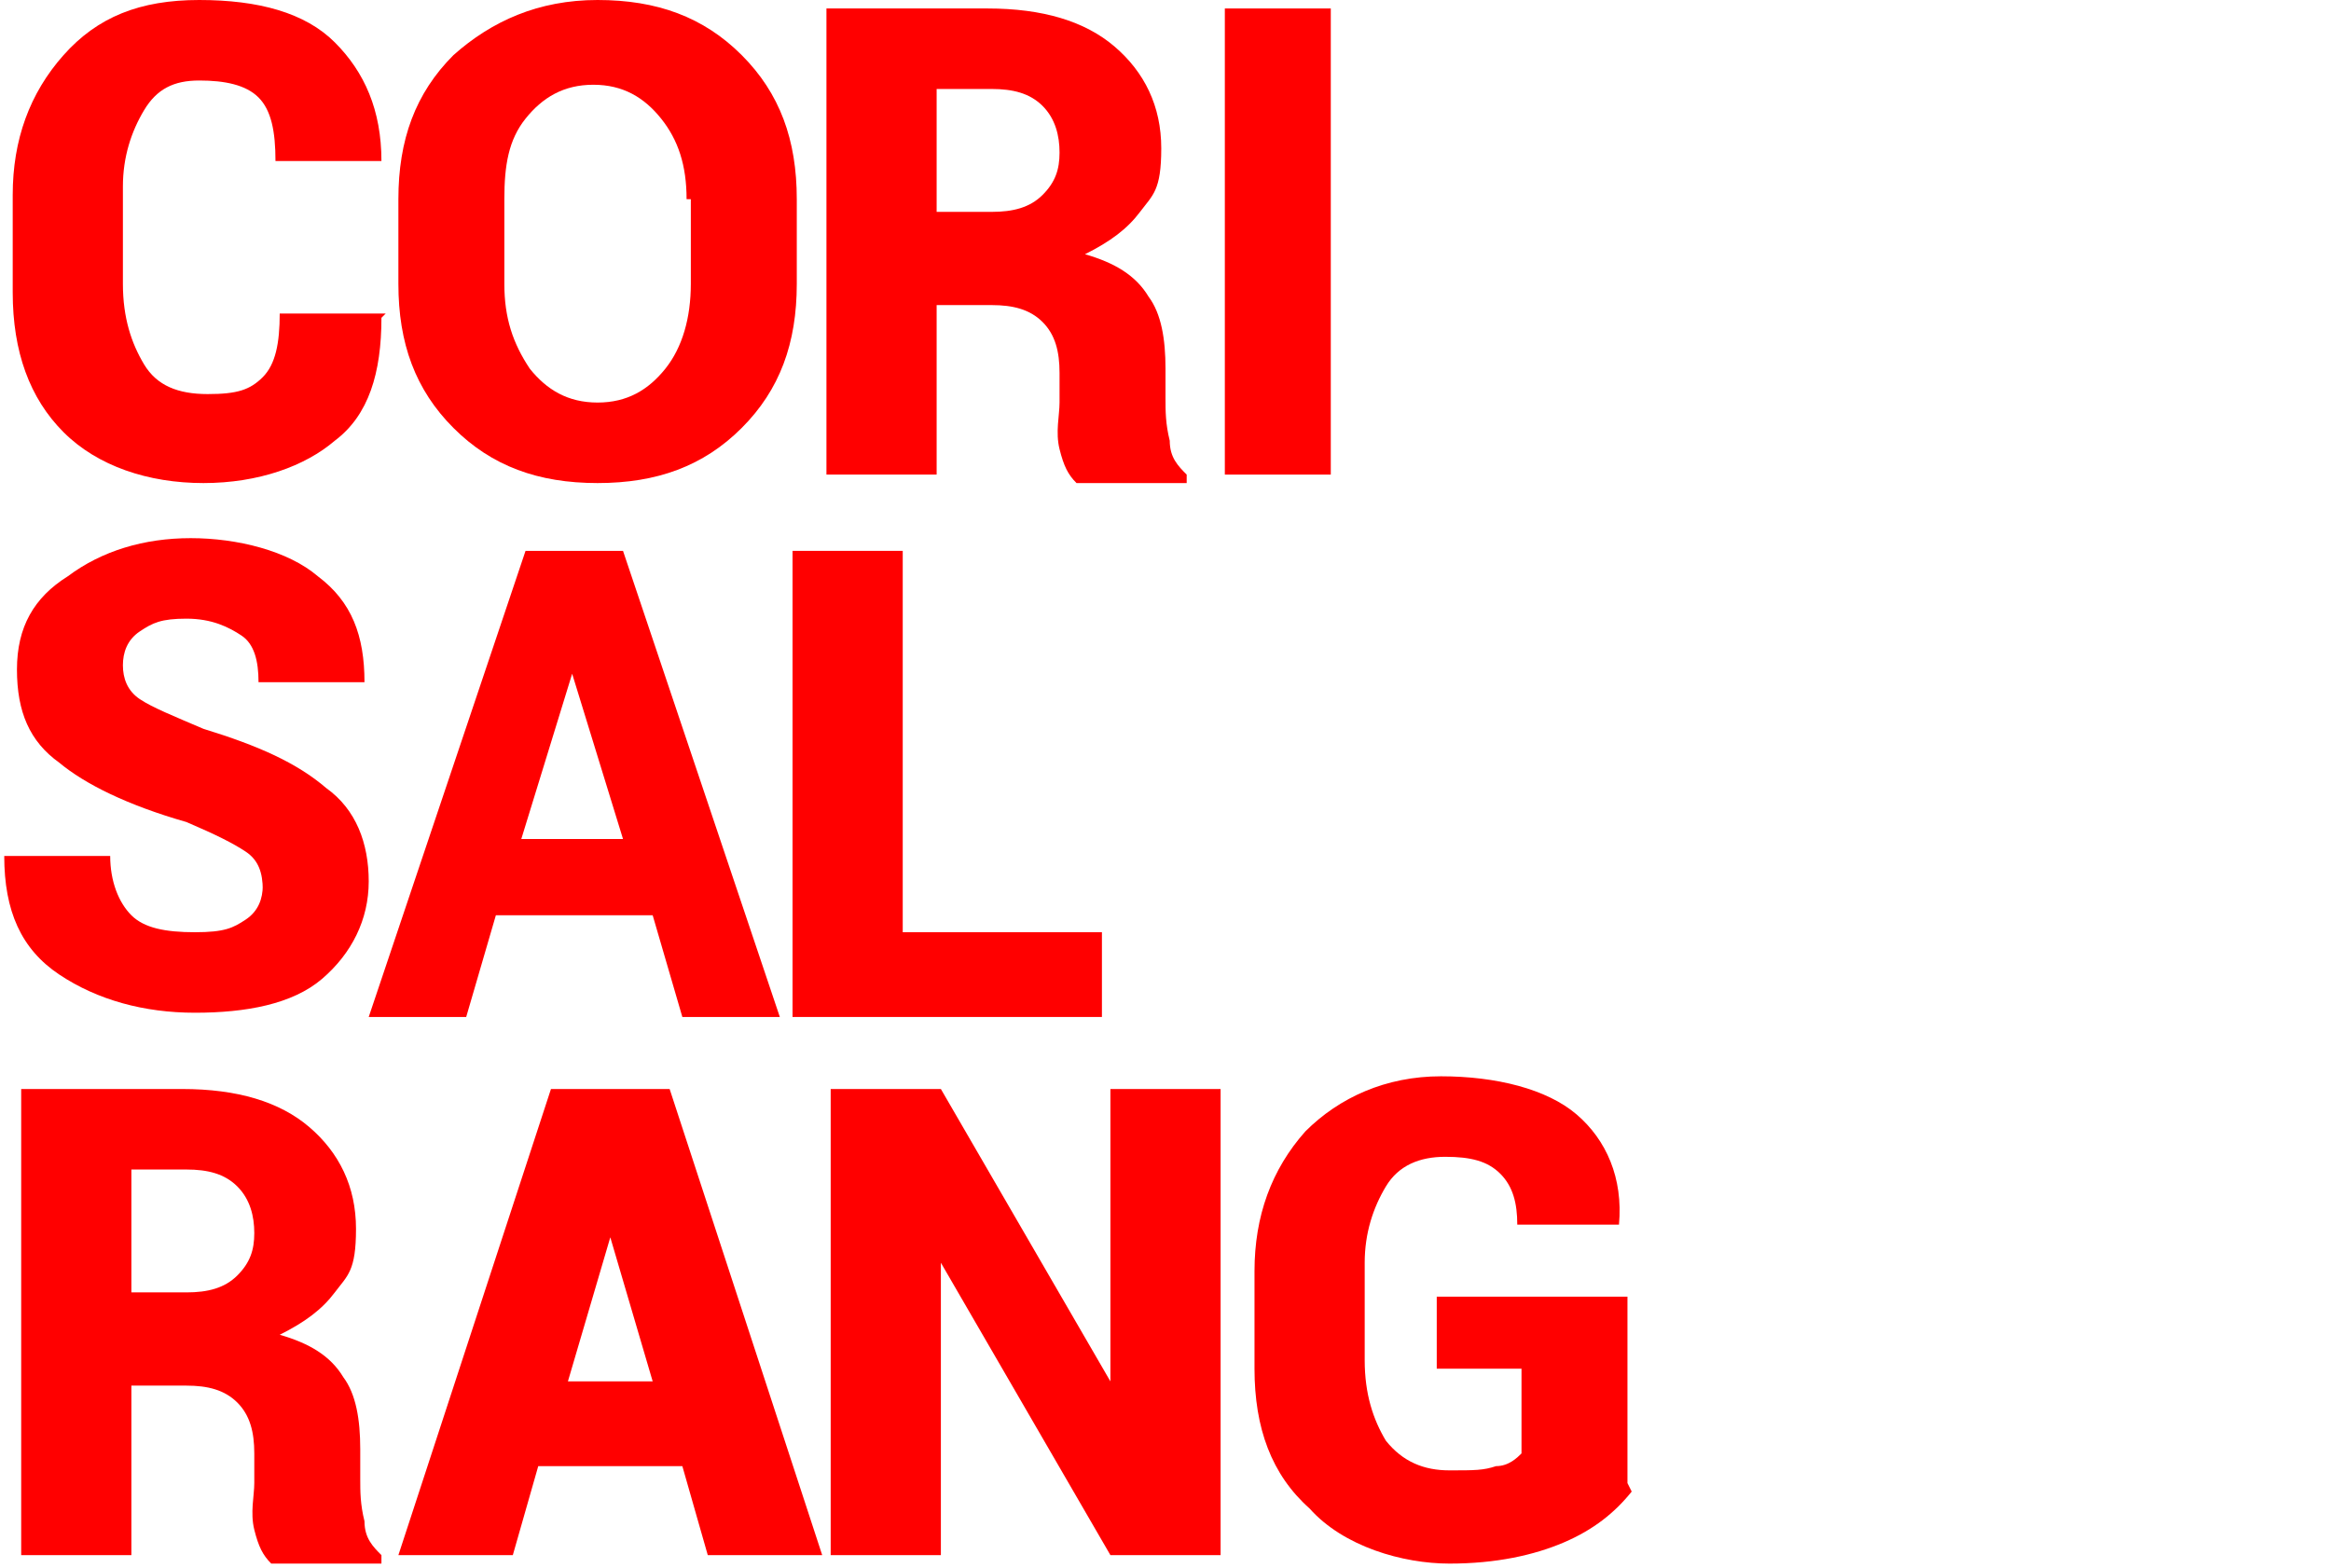
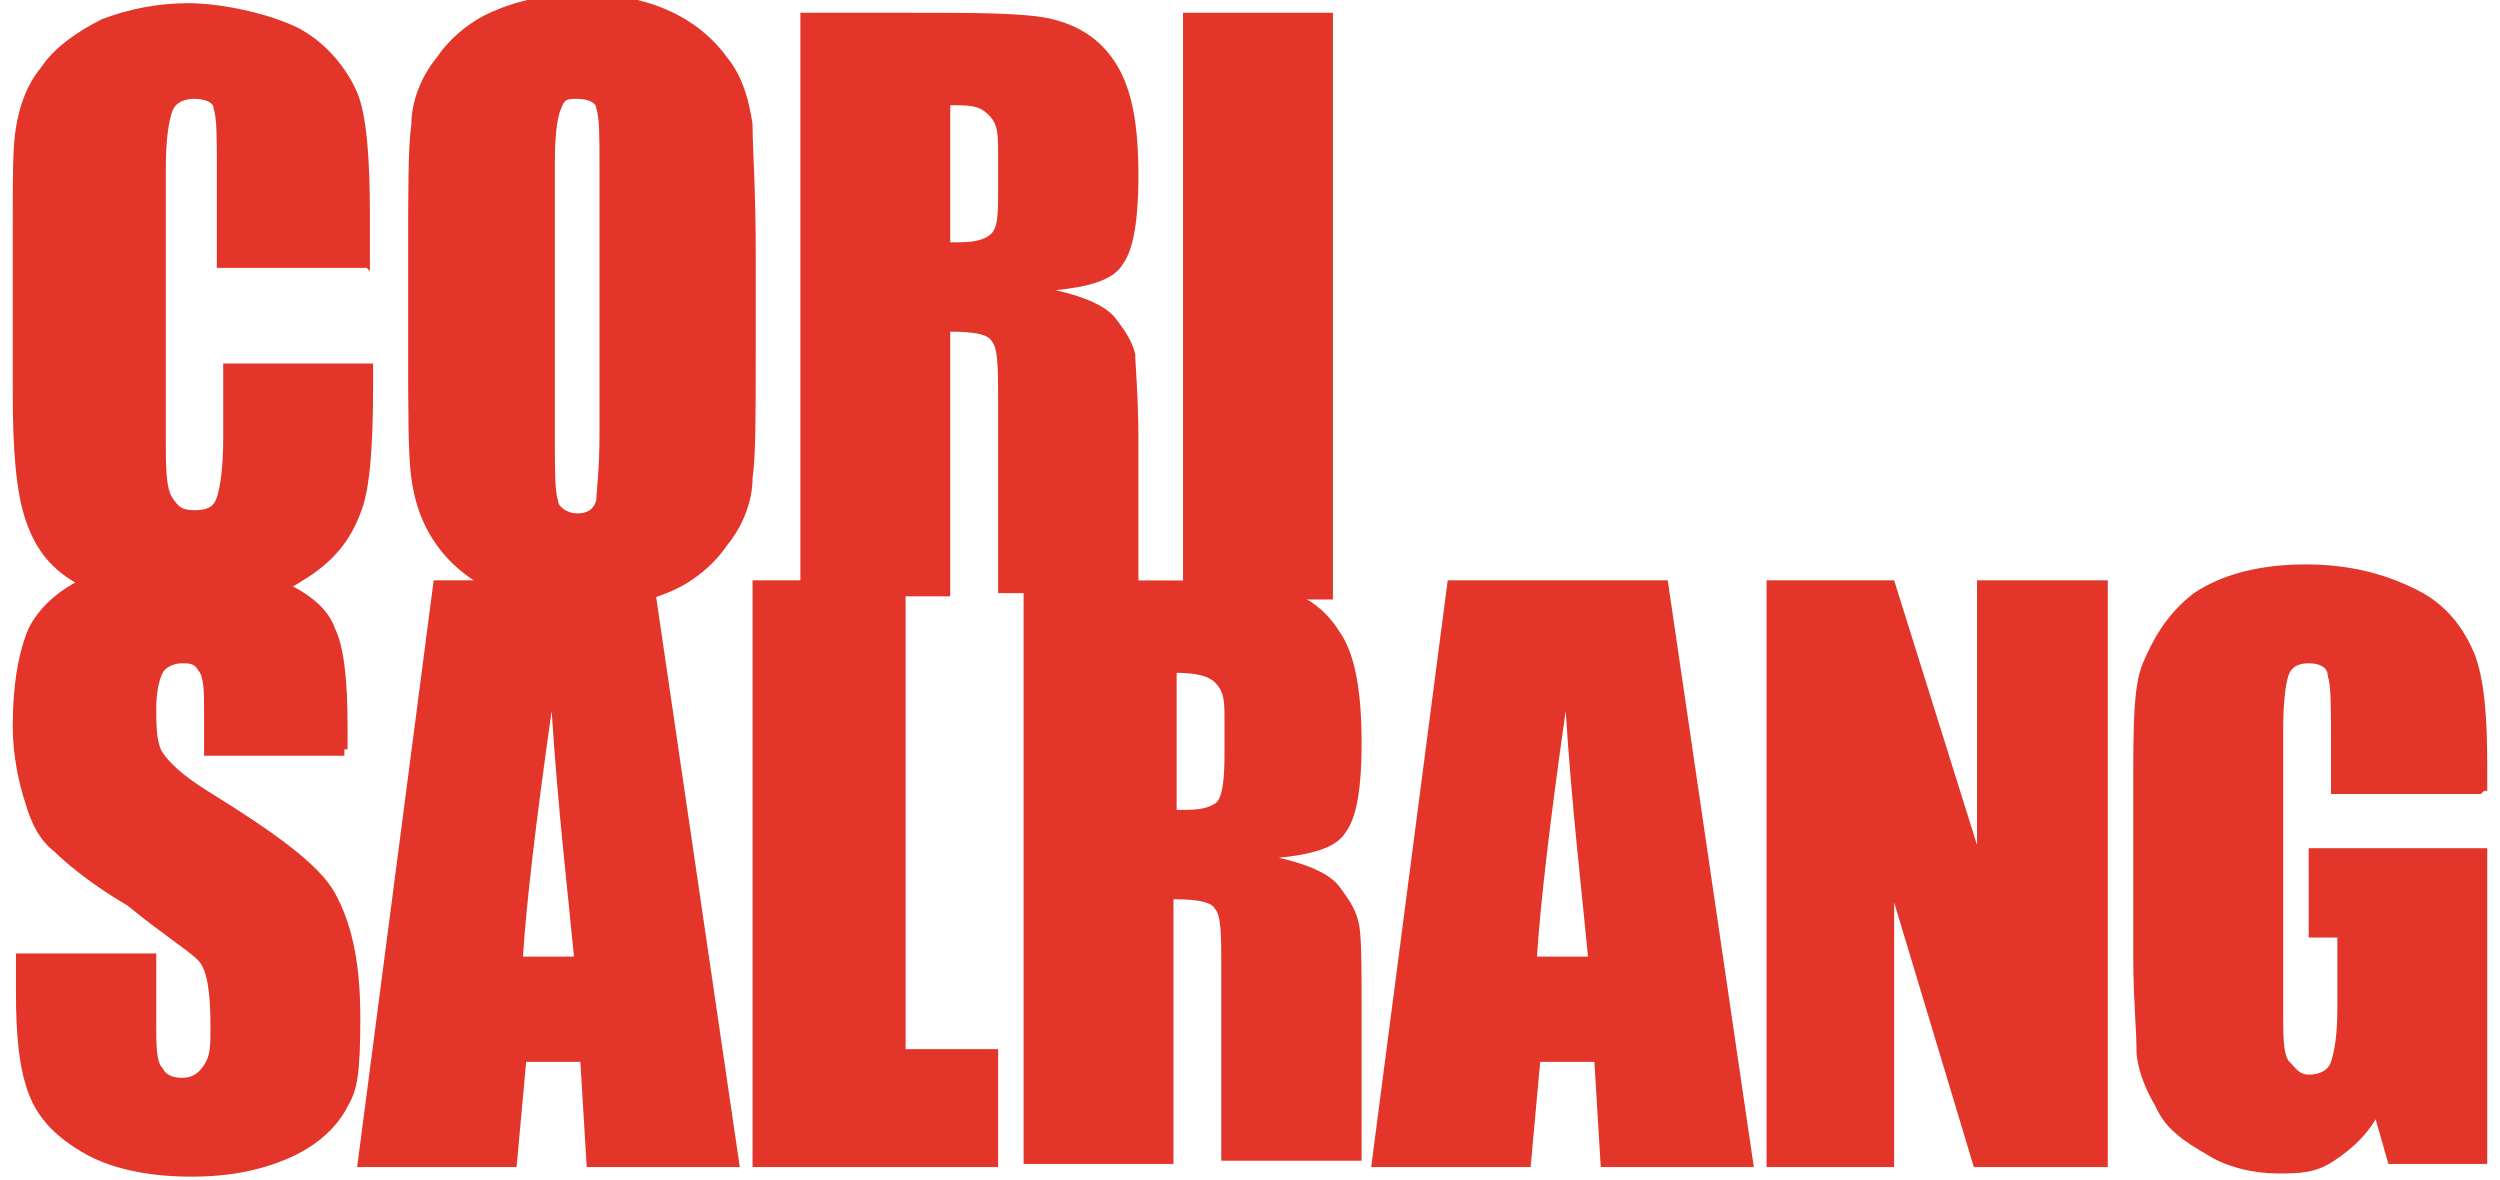
- <svg xmlns="http://www.w3.org/2000/svg" id="_레이어_1" version="1.1" viewBox="0 0 55 37">
+ <svg xmlns="http://www.w3.org/2000/svg" id="_레이어_1" version="1.1" viewBox="0 0 78.4 37">
  <defs>
    <style>
-       .st0, .st1 {
-         letter-spacing: 0em;
-       }
- 
-       .st2, .st3, .st4, .st5, .st6 {
-         fill: red;
-       }
- 
-       .st2, .st7, .st4, .st5, .st6 {
-         isolation: isolate;
-       }
- 
-       .st2, .st8, .st4, .st9 {
-         font-family: Roboto-Black, Roboto;
-         font-weight: 800;
-       }
- 
-       .st2, .st4, .st5 {
-         font-size: 15.5px;
-       }
- 
-       .st2, .st10, .st9 {
-         letter-spacing: 0em;
-       }
- 
-       .st8 {
-         letter-spacing: 0em;
-       }
- 
-       .st6 {
-         font-family: Bayon-Regular, Bayon;
-         font-size: 19.1px;
-       }
- 
-       .st1 {
-         font-family: Roboto-Bold, Roboto;
-         font-weight: 700;
+       .st0 {
+         fill: #e33529;
      }
    </style>
  </defs>
-   <g class="st7">
-     <g class="st7">
-       <text class="st6" transform="translate(0 61.3)">
-         <tspan x="0" y="0">Cori</tspan>
-       </text>
-     </g>
-     <g class="st7">
-       <text class="st6" transform="translate(0 76.2)">
-         <tspan x="0" y="0">S</tspan>
-       </text>
-     </g>
-     <g class="st7">
-       <text class="st6" transform="translate(8 76.2)">
-         <tspan x="0" y="0">al</tspan>
-       </text>
-     </g>
-     <g class="st7">
-       <text class="st6" transform="translate(22.5 76.2)">
-         <tspan x="0" y="0">r</tspan>
-       </text>
-     </g>
-     <g class="st7">
-       <text class="st6" transform="translate(31.5 76.2)">
-         <tspan x="0" y="0">a</tspan>
-       </text>
-     </g>
-     <g class="st7">
-       <text class="st6" transform="translate(39.1 76.2)">
-         <tspan x="0" y="0">ng</tspan>
-       </text>
-     </g>
+   <g>
+     <path class="st0" d="M11.5,8.4h-4.7v-3.2c0-.9,0-1.5-.1-1.8,0-.2-.3-.3-.6-.3s-.6.1-.7.4c-.1.3-.2.8-.2,1.8v8.5c0,.8,0,1.5.2,1.8s.3.4.7.4.6-.1.7-.4c.1-.3.2-.9.2-1.9v-2.3h4.7v.7c0,1.9-.1,3.3-.4,4-.3.8-.8,1.5-1.8,2.1-.9.6-2.1.9-3.4.9s-2.5-.2-3.5-.7-1.5-1.2-1.8-2.1c-.3-.9-.4-2.2-.4-4v-5.4c0-1.4,0-2.3.1-2.9s.3-1.3.8-1.9c.4-.6,1.1-1.1,1.9-1.5.8-.3,1.7-.5,2.7-.5s2.5.3,3.5.8c.9.5,1.5,1.3,1.8,2s.4,2.1.4,3.8v1.8l-.2-.2Z" />
+     <path class="st0" d="M23.7,11.1c0,1.9,0,3.2-.1,3.9,0,.7-.3,1.5-.8,2.1-.4.6-1.1,1.2-1.9,1.5-.7.3-1.7.5-2.7.5s-1.9-.2-2.6-.5c-.7-.3-1.4-.8-1.9-1.5s-.7-1.4-.8-2.1-.1-2.1-.1-4v-3.2c0-1.9,0-3.2.1-3.9,0-.7.3-1.5.8-2.1.4-.6,1.1-1.2,1.9-1.5.7-.3,1.7-.5,2.7-.5s1.9.2,2.6.5c.7.3,1.4.8,1.9,1.5.5.6.7,1.4.8,2.1,0,.7.1,2.1.1,4v3.2ZM18.8,5.1c0-.8,0-1.4-.1-1.7,0-.2-.3-.3-.6-.3s-.4,0-.5.3c-.1.2-.2.7-.2,1.7v8.6c0,1.1,0,1.7.1,2,0,.2.3.4.6.4s.5-.1.6-.4c0-.3.1-.9.1-2.1V5.1Z" />
+     <path class="st0" d="M25,.4h3.4c2.2,0,3.8,0,4.6.2.8.2,1.5.6,2,1.4s.7,1.9.7,3.5-.2,2.4-.5,2.8c-.3.5-1.1.7-2.1.8.9.2,1.6.5,1.9.9s.5.7.6,1.1c0,.3.1,1.3.1,2.7v4.8h-4.4v-6.1c0-.9,0-1.6-.2-1.8-.1-.2-.5-.3-1.3-.3v8.3h-4.7V.4h-.1ZM29.8,3.5v4.1c.5,0,.9,0,1.2-.2s.3-.6.3-1.5v-1.1c0-.6,0-.9-.3-1.2s-.6-.3-1.2-.3h0Z" />
+     <path class="st0" d="M41.8.4v18.4h-4.7V.4h4.7Z" />
+     <path class="st0" d="M10.8,23.7h-4.4v-1.4c0-.6,0-1.1-.2-1.3-.1-.2-.3-.2-.5-.2s-.5.1-.6.3c-.1.2-.2.6-.2,1.1s0,1.1.2,1.4.6.7,1.4,1.2c2.1,1.3,3.5,2.3,4,3.2s.8,2.1.8,3.9-.1,2.3-.4,2.8c-.3.6-.9,1.2-1.8,1.6s-1.9.6-3.1.6-2.4-.2-3.3-.7-1.5-1.1-1.8-1.9-.4-1.8-.4-3.2v-1.2h4.4v2.2c0,.7,0,1.2.2,1.4.1.2.3.3.6.3s.5-.1.7-.4.2-.6.2-1.2c0-1.1-.1-1.8-.4-2.1s-1.1-.8-2.2-1.7c-1.2-.7-2-1.4-2.3-1.7-.4-.3-.7-.8-.9-1.5-.2-.6-.4-1.5-.4-2.4,0-1.4.2-2.4.5-3.1.3-.6.9-1.2,1.8-1.6.8-.3,1.8-.5,2.9-.5s2.3.2,3.2.6,1.5.9,1.7,1.5c.3.6.4,1.7.4,3.1v.7h-.1Z" />
+     <path class="st0" d="M20.5,18.2l2.7,18.4h-4.8l-.2-3.3h-1.7l-.3,3.3h-5l2.4-18.4h7-.1ZM18,30c-.2-2.1-.5-4.6-.7-7.7-.5,3.5-.8,6.1-.9,7.7h1.7Z" />
+     <path class="st0" d="M28.4,18.2v14.7h2.9v3.7h-7.7v-18.4s4.7,0,4.7,0Z" />
+     <path class="st0" d="M32,18.2h3.4c2.2,0,3.8,0,4.6.2.8.2,1.5.6,2,1.4.5.7.7,1.9.7,3.5s-.2,2.4-.5,2.8c-.3.5-1.1.7-2.1.8.9.2,1.6.5,1.9.9s.5.7.6,1.1.1,1.3.1,2.7v4.8h-4.4v-6.1c0-.9,0-1.6-.2-1.8-.1-.2-.5-.3-1.3-.3v8.3h-4.7v-18.4h-.1ZM36.9,21.3v4.1c.5,0,.9,0,1.2-.2.2-.1.3-.6.3-1.5v-1.1c0-.6,0-.9-.3-1.2-.2-.2-.6-.3-1.2-.3h0Z" />
+     <path class="st0" d="M52.3,18.2l2.7,18.4h-4.8l-.2-3.3h-1.7l-.3,3.3h-5l2.4-18.4h7-.1ZM49.8,30c-.2-2.1-.5-4.6-.7-7.7-.5,3.5-.8,6.1-.9,7.7h1.7Z" />
+     <path class="st0" d="M66.1,18.2v18.4h-4.2l-2.5-8.3v8.3h-4v-18.4h4l2.6,8.3v-8.3h4.1Z" />
+     <path class="st0" d="M77.8,24.9h-4.7v-1.7c0-1.1,0-1.7-.1-2,0-.3-.3-.4-.6-.4s-.5.1-.6.3-.2.8-.2,1.8v8.8c0,.8,0,1.4.2,1.6s.3.4.6.4.6-.1.7-.4c.1-.3.2-.8.2-1.7v-2.2h-.9v-2.8h5.6v9.9h-3.1l-.4-1.4c-.3.5-.7.9-1.3,1.3s-1.1.4-1.8.4-1.6-.2-2.2-.6c-.7-.4-1.3-.8-1.6-1.5-.3-.5-.6-1.2-.6-1.8s-.1-1.6-.1-2.8v-5.5c0-1.8,0-3.1.3-3.8s.7-1.5,1.6-2.2c.9-.6,2.1-.9,3.5-.9s2.5.3,3.5.8,1.5,1.3,1.8,2c.3.8.4,1.9.4,3.5v.8h-.1Z" />
  </g>
-   <g class="st7">
-     <g class="st7">
-       <path class="st3" d="M9,7.5h0c0,1.3-.3,2.3-1.1,2.9-.7.6-1.8,1-3.1,1s-2.5-.4-3.3-1.2c-.8-.8-1.2-1.9-1.2-3.3v-2.3c0-1.3.4-2.4,1.2-3.3S3.3,0,4.7,0s2.5.3,3.2,1,1.1,1.6,1.1,2.8h0s-2.5,0-2.5,0c0-.7-.1-1.2-.4-1.5-.3-.3-.8-.4-1.4-.4s-1,.2-1.3.7c-.3.5-.5,1.1-.5,1.8v2.3c0,.8.2,1.4.5,1.9.3.5.8.7,1.5.7s1-.1,1.3-.4c.3-.3.4-.8.4-1.5h2.5Z" />
-       <path class="st3" d="M18.8,6.7c0,1.4-.4,2.5-1.3,3.4-.9.9-2,1.3-3.4,1.3s-2.5-.4-3.4-1.3c-.9-.9-1.3-2-1.3-3.4v-2c0-1.4.4-2.5,1.3-3.4C11.6.5,12.7,0,14.1,0s2.5.4,3.4,1.3c.9.9,1.3,2,1.3,3.4v2ZM16.2,4.7c0-.8-.2-1.4-.6-1.9-.4-.5-.9-.8-1.6-.8s-1.2.3-1.6.8c-.4.5-.5,1.1-.5,1.9v2c0,.8.2,1.4.6,2,.4.5.9.8,1.6.8s1.2-.3,1.6-.8c.4-.5.6-1.2.6-2v-2Z" />
-       <path class="st3" d="M22.1,7v4.2h-2.6V.2h3.8c1.3,0,2.3.3,3,.9.7.6,1.1,1.4,1.1,2.4s-.2,1.1-.5,1.5c-.3.4-.7.7-1.3,1,.7.2,1.2.5,1.5,1,.3.4.4,1,.4,1.7v.7c0,.3,0,.6.1,1,0,.4.2.6.4.8v.2h-2.6c-.2-.2-.3-.4-.4-.8s0-.8,0-1.1v-.7c0-.5-.1-.9-.4-1.2s-.7-.4-1.2-.4h-1.4ZM22.1,5h1.3c.5,0,.9-.1,1.2-.4s.4-.6.4-1-.1-.8-.4-1.1c-.3-.3-.7-.4-1.2-.4h-1.3v2.9Z" />
-       <path class="st3" d="M31.4,11.2h-2.5V.2h2.5v11Z" />
-     </g>
-     <g class="st7">
-       <path class="st3" d="M6.2,21c0-.4-.1-.7-.4-.9-.3-.2-.7-.4-1.4-.7-1.4-.4-2.4-.9-3-1.4-.7-.5-1-1.2-1-2.2s.4-1.7,1.2-2.2c.8-.6,1.8-.9,2.9-.9s2.3.3,3,.9c.8.6,1.1,1.4,1.1,2.5h0s-2.5,0-2.5,0c0-.5-.1-.9-.4-1.1-.3-.2-.7-.4-1.3-.4s-.8.1-1.1.3c-.3.2-.4.5-.4.8s.1.6.4.8c.3.2.8.4,1.5.7,1.3.4,2.2.8,2.9,1.4.7.5,1,1.3,1,2.2s-.4,1.7-1.1,2.3-1.8.8-3,.8-2.3-.3-3.2-.9-1.3-1.5-1.3-2.8h0s2.5,0,2.5,0c0,.6.2,1.1.5,1.4s.8.4,1.5.4.9-.1,1.2-.3.4-.5.4-.8Z" />
-       <path class="st3" d="M15.3,21.6h-3.6l-.7,2.4h-2.3l3.7-11h2.3l3.7,11h-2.3l-.7-2.4ZM12.2,19.8h2.5l-1.2-3.9h0l-1.2,3.9Z" />
-       <path class="st3" d="M21.3,22h4.7v2h-7.3v-11h2.6v9.1Z" />
-     </g>
-     <g class="st7">
-       <path class="st3" d="M3.1,32.5v4.2H.5v-11h3.8c1.3,0,2.3.3,3,.9.7.6,1.1,1.4,1.1,2.4s-.2,1.1-.5,1.5c-.3.4-.7.7-1.3,1,.7.2,1.2.5,1.5,1,.3.4.4,1,.4,1.7v.7c0,.3,0,.6.1,1,0,.4.2.6.4.8v.2h-2.6c-.2-.2-.3-.4-.4-.8s0-.8,0-1.1v-.7c0-.5-.1-.9-.4-1.2s-.7-.4-1.2-.4h-1.4ZM3.1,30.5h1.3c.5,0,.9-.1,1.2-.4s.4-.6.4-1-.1-.8-.4-1.1c-.3-.3-.7-.4-1.2-.4h-1.3v2.9Z" />
-     </g>
-     <g class="st7">
-       <path class="st3" d="M16,34.6h-3.3l-.6,2.1h-2.7l3.6-11h1.4s0,0,0,0h1.4l3.6,11h-2.7l-.6-2.1ZM13.3,32.6h2.1l-1-3.4h0l-1,3.4Z" />
-       <path class="st3" d="M28.8,36.7h-2.6l-4-6.9h0v6.9h-2.6v-11h2.6l4,6.9h0v-6.9h2.6v11Z" />
-       <path class="st3" d="M38.5,35.2c-.4.5-.9.9-1.6,1.2s-1.6.5-2.7.5-2.5-.4-3.3-1.3c-.9-.8-1.3-1.9-1.3-3.3v-2.3c0-1.3.4-2.4,1.2-3.3.8-.8,1.9-1.3,3.2-1.3s2.5.3,3.2.9c.7.6,1.1,1.5,1,2.6h0s-2.4,0-2.4,0c0-.5-.1-.9-.4-1.2-.3-.3-.7-.4-1.3-.4s-1.1.2-1.4.7-.5,1.1-.5,1.8v2.3c0,.8.2,1.4.5,1.9.4.5.9.7,1.5.7s.8,0,1.1-.1c.3,0,.5-.2.6-.3v-2h-2v-1.7h4.5v4.4Z" />
-     </g>
-   </g>
-   <g class="st7">
-     <text class="st2" transform="translate(65.1 58.1)">
-       <tspan x="0" y="0">CORI</tspan>
-     </text>
-     <text class="st5" transform="translate(65.1 70.8)">
-       <tspan class="st8" x="0" y="0">S</tspan>
-       <tspan class="st1" x="8.9" y="0">A</tspan>
-       <tspan class="st9" x="18.3" y="0">L</tspan>
-     </text>
-     <text class="st2" transform="translate(65.1 83.6)">
-       <tspan x="0" y="0">R</tspan>
-     </text>
-     <text class="st4" transform="translate(74.8 83.6)">
-       <tspan class="st0" x="0" y="0">A</tspan>
-       <tspan class="st10" x="9.4" y="0">NG</tspan>
-     </text>
-   </g>
+   <path class="st0" d="M84,0" />
</svg>
